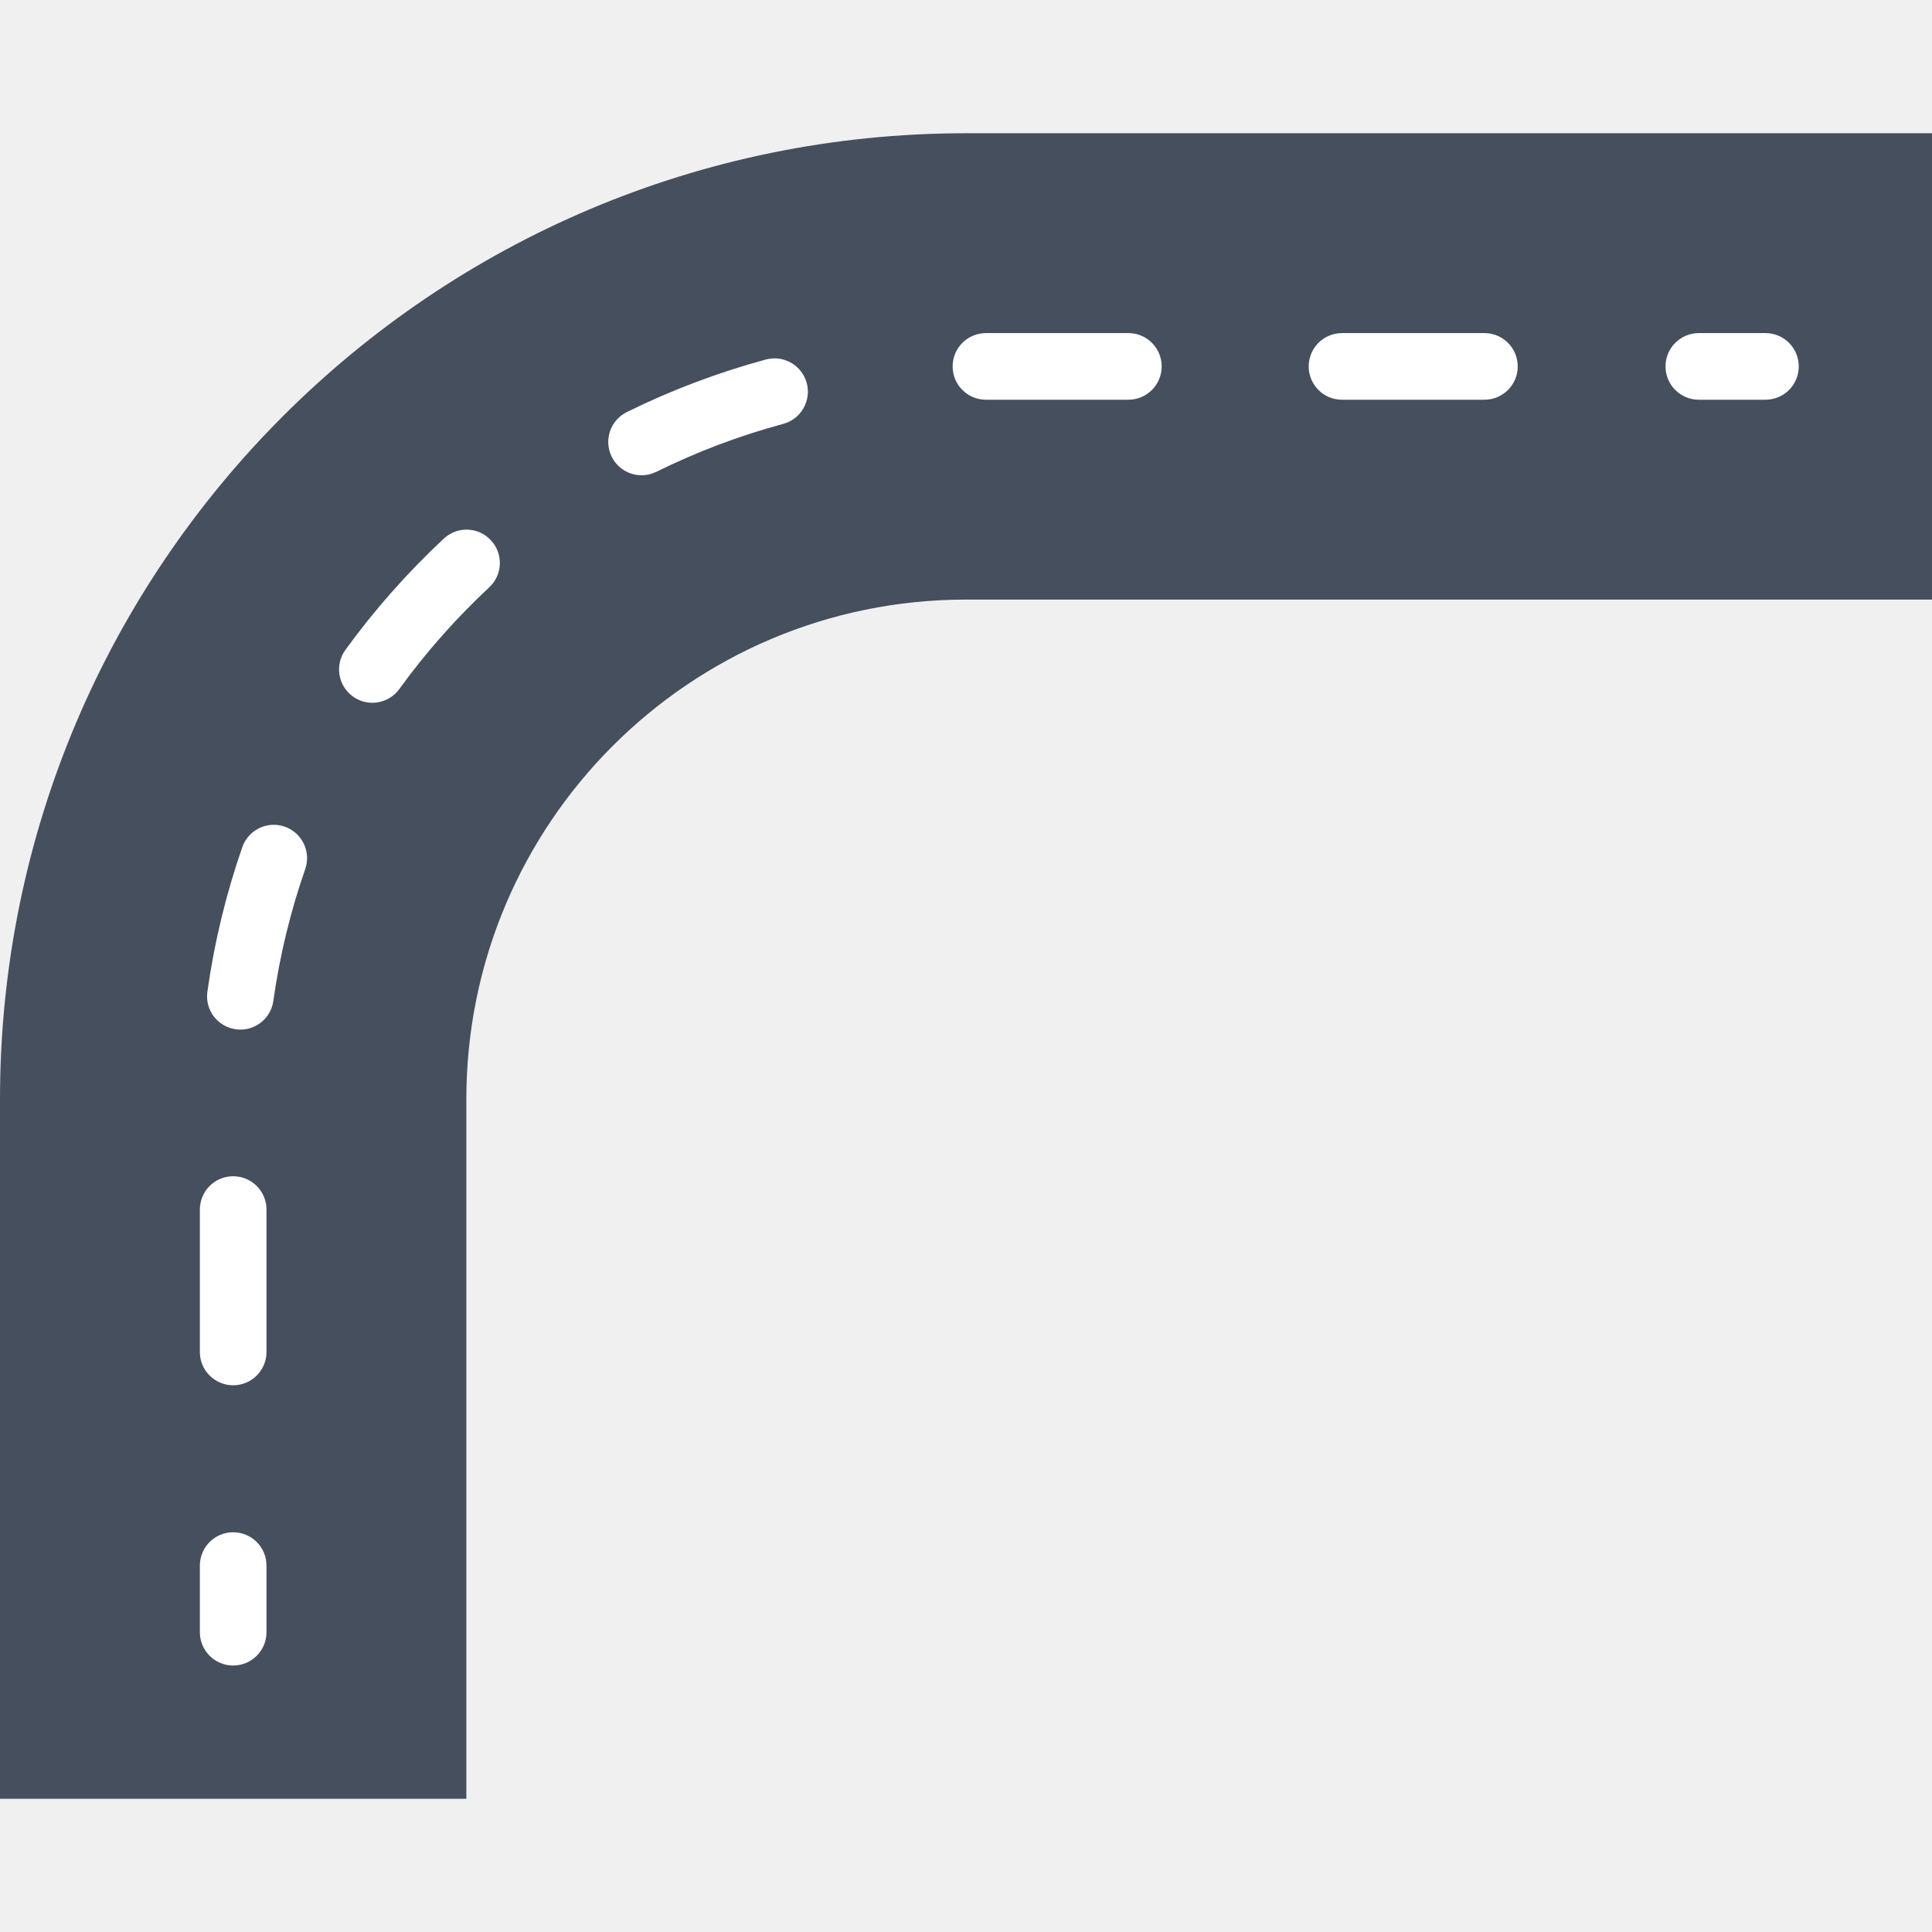
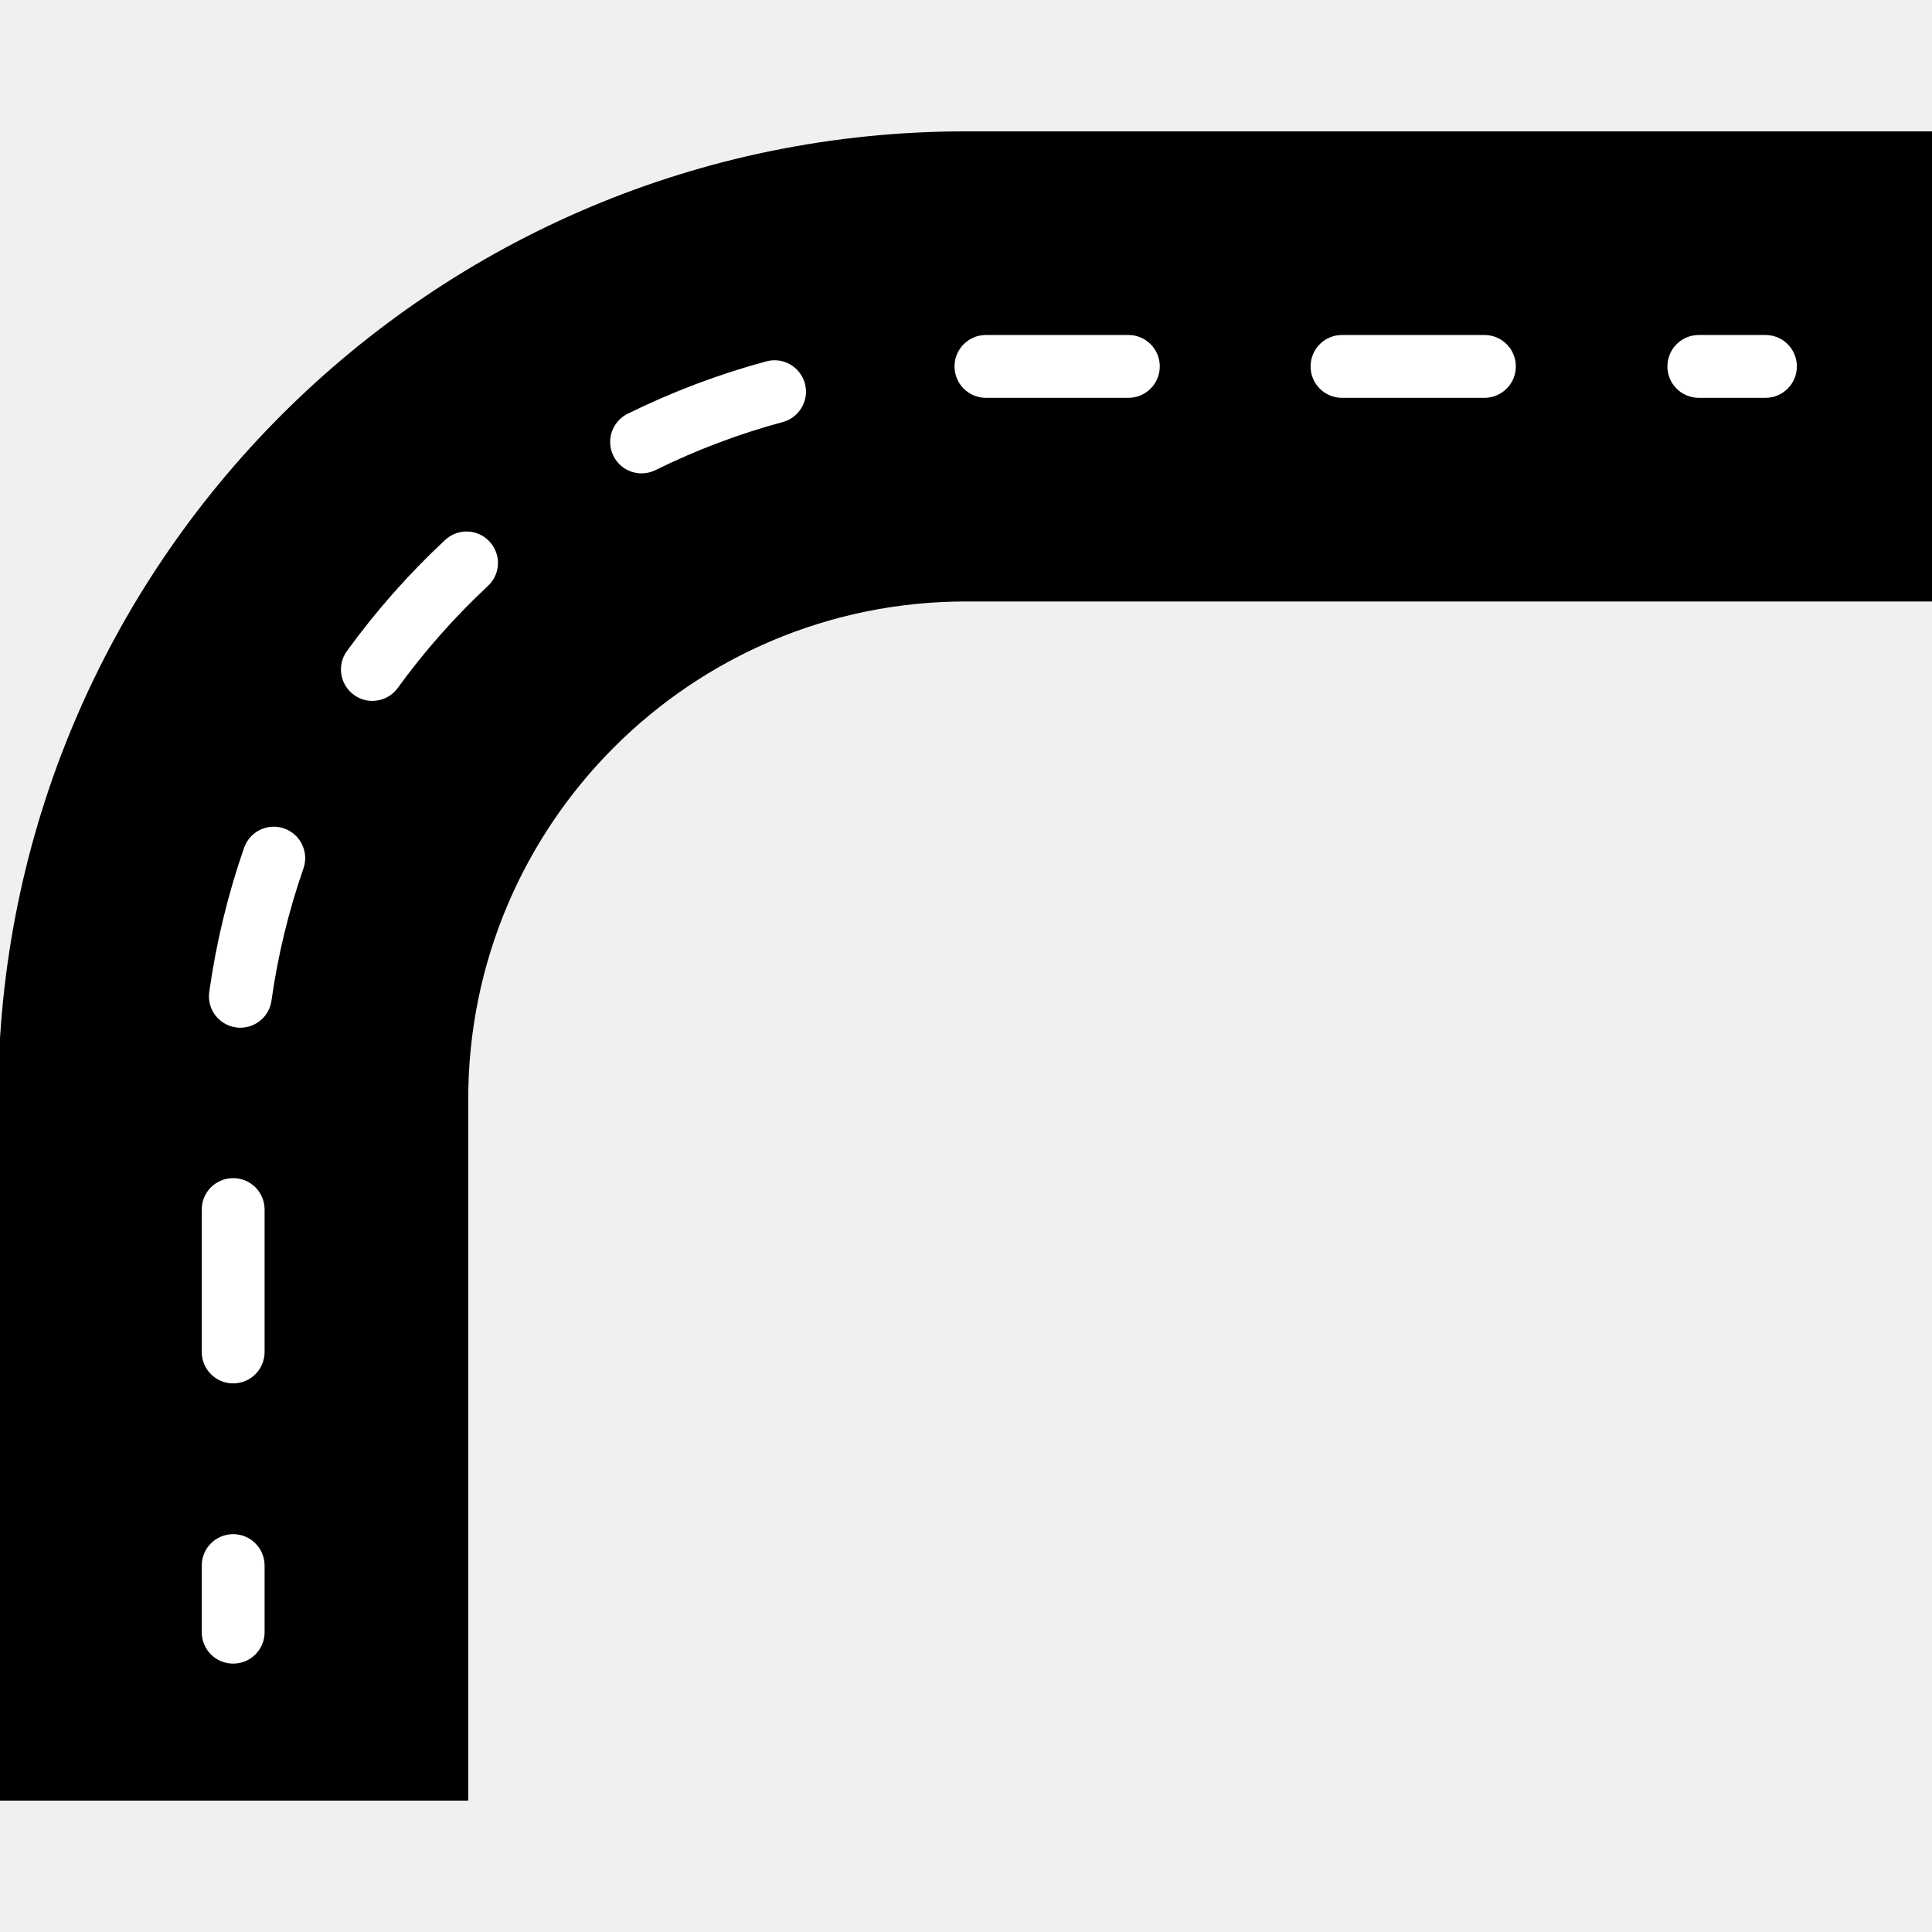
- <svg xmlns="http://www.w3.org/2000/svg" height="800px" width="800px" version="1.1" id="Layer_1" viewBox="0 0 512 512" xml:space="preserve">
-   <g transform="translate(0 -1)">
-     <path style="fill:#464F5D;" d="M256,36.31c-141.383,0-256,114.617-256,256V477.69h123.586V292.31   c0-73.128,59.286-132.414,132.414-132.414h256V36.31H256z" />
-     <g>
-       <path style="fill:#FFFFFF;" d="M61.793,442.379c-4.882,0-8.828-3.946-8.828-8.828v-17.655c0-4.882,3.946-8.828,8.828-8.828    s8.828,3.946,8.828,8.828v17.655C70.621,438.433,66.675,442.379,61.793,442.379" />
-       <path style="fill:#FFFFFF;" d="M299.026,106.931h-37.738c-4.882,0-8.828-3.946-8.828-8.828s3.946-8.828,8.828-8.828h37.738    c4.882,0,8.828,3.946,8.828,8.828S303.907,106.931,299.026,106.931 M393.384,106.931h-37.738c-4.882,0-8.828-3.946-8.828-8.828    s3.946-8.828,8.828-8.828h37.738c4.882,0,8.828,3.946,8.828,8.828S398.265,106.931,393.384,106.931 M170.037,126.952    c-3.257,0-6.391-1.81-7.927-4.917c-2.163-4.37-0.371-9.666,3.999-11.829c11.785-5.817,24.188-10.505,36.855-13.93    c4.723-1.254,9.543,1.518,10.831,6.223c1.262,4.705-1.518,9.551-6.223,10.831c-11.573,3.116-22.881,7.389-33.633,12.703    C172.676,126.652,171.343,126.952,170.037,126.952 M98.675,187.244c-1.792,0-3.61-0.547-5.173-1.686    c-3.946-2.86-4.829-8.377-1.969-12.323c7.715-10.637,16.49-20.559,26.086-29.502c3.566-3.328,9.163-3.143,12.473,0.441    c3.328,3.566,3.134,9.154-0.441,12.473c-8.766,8.166-16.781,17.231-23.826,26.951C104.104,185.973,101.402,187.244,98.675,187.244     M63.709,273.852c-0.406,0-0.821-0.026-1.236-0.088c-4.838-0.68-8.201-5.138-7.512-9.958c1.827-13.038,4.943-25.927,9.251-38.294    c1.607-4.608,6.621-7.044,11.246-5.438c4.599,1.607,7.036,6.638,5.429,11.246c-3.928,11.282-6.78,23.04-8.448,34.931    C71.821,270.665,68.043,273.852,63.709,273.852 M61.793,368.113c-4.882,0-8.828-3.946-8.828-8.828v-37.738    c0-4.882,3.946-8.828,8.828-8.828s8.828,3.946,8.828,8.828v37.738C70.621,364.167,66.675,368.113,61.793,368.113" />
-       <path style="fill:#FFFFFF;" d="M467.862,106.931h-17.655c-4.882,0-8.828-3.946-8.828-8.828s3.946-8.828,8.828-8.828h17.655    c4.882,0,8.828,3.946,8.828,8.828S472.744,106.931,467.862,106.931" />
+ <svg xmlns="http://www.w3.org/2000/svg" height="800px" width="800px" version="1.1" id="Layer_1" viewBox="0 0 512 512" xml:space="preserve" fill="#000000" stroke="#000000">
+   <g id="SVGRepo_bgCarrier" stroke-width="0" />
+   <g id="SVGRepo_tracerCarrier" stroke-linecap="round" stroke-linejoin="round" />
+   <g id="SVGRepo_iconCarrier">
+     <g transform="translate(0 -1)">
+       <path style="fill:#000000;" d="M256,36.31c-141.383,0-256,114.617-256,256V477.69h123.586V292.31 c0-73.128,59.286-132.414,132.414-132.414h256V36.31H256z" />
+       <g>
+         <path style="fill:#FFFFFF;" d="M61.793,442.379c-4.882,0-8.828-3.946-8.828-8.828v-17.655c0-4.882,3.946-8.828,8.828-8.828 s8.828,3.946,8.828,8.828v17.655C70.621,438.433,66.675,442.379,61.793,442.379" />
+         <path style="fill:#FFFFFF;" d="M299.026,106.931h-37.738c-4.882,0-8.828-3.946-8.828-8.828s3.946-8.828,8.828-8.828h37.738 c4.882,0,8.828,3.946,8.828,8.828S303.907,106.931,299.026,106.931 M393.384,106.931h-37.738c-4.882,0-8.828-3.946-8.828-8.828 s3.946-8.828,8.828-8.828h37.738c4.882,0,8.828,3.946,8.828,8.828S398.265,106.931,393.384,106.931 M170.037,126.952 c-3.257,0-6.391-1.81-7.927-4.917c-2.163-4.37-0.371-9.666,3.999-11.829c11.785-5.817,24.188-10.505,36.855-13.93 c4.723-1.254,9.543,1.518,10.831,6.223c1.262,4.705-1.518,9.551-6.223,10.831c-11.573,3.116-22.881,7.389-33.633,12.703 C172.676,126.652,171.343,126.952,170.037,126.952 M98.675,187.244c-1.792,0-3.61-0.547-5.173-1.686 c-3.946-2.86-4.829-8.377-1.969-12.323c7.715-10.637,16.49-20.559,26.086-29.502c3.566-3.328,9.163-3.143,12.473,0.441 c3.328,3.566,3.134,9.154-0.441,12.473c-8.766,8.166-16.781,17.231-23.826,26.951C104.104,185.973,101.402,187.244,98.675,187.244 M63.709,273.852c-0.406,0-0.821-0.026-1.236-0.088c-4.838-0.68-8.201-5.138-7.512-9.958c1.827-13.038,4.943-25.927,9.251-38.294 c1.607-4.608,6.621-7.044,11.246-5.438c4.599,1.607,7.036,6.638,5.429,11.246c-3.928,11.282-6.78,23.04-8.448,34.931 C71.821,270.665,68.043,273.852,63.709,273.852 M61.793,368.113c-4.882,0-8.828-3.946-8.828-8.828v-37.738 c0-4.882,3.946-8.828,8.828-8.828s8.828,3.946,8.828,8.828v37.738C70.621,364.167,66.675,368.113,61.793,368.113" />
+         <path style="fill:#FFFFFF;" d="M467.862,106.931h-17.655c-4.882,0-8.828-3.946-8.828-8.828s3.946-8.828,8.828-8.828h17.655 c4.882,0,8.828,3.946,8.828,8.828S472.744,106.931,467.862,106.931" />
+       </g>
    </g>
  </g>
</svg>
